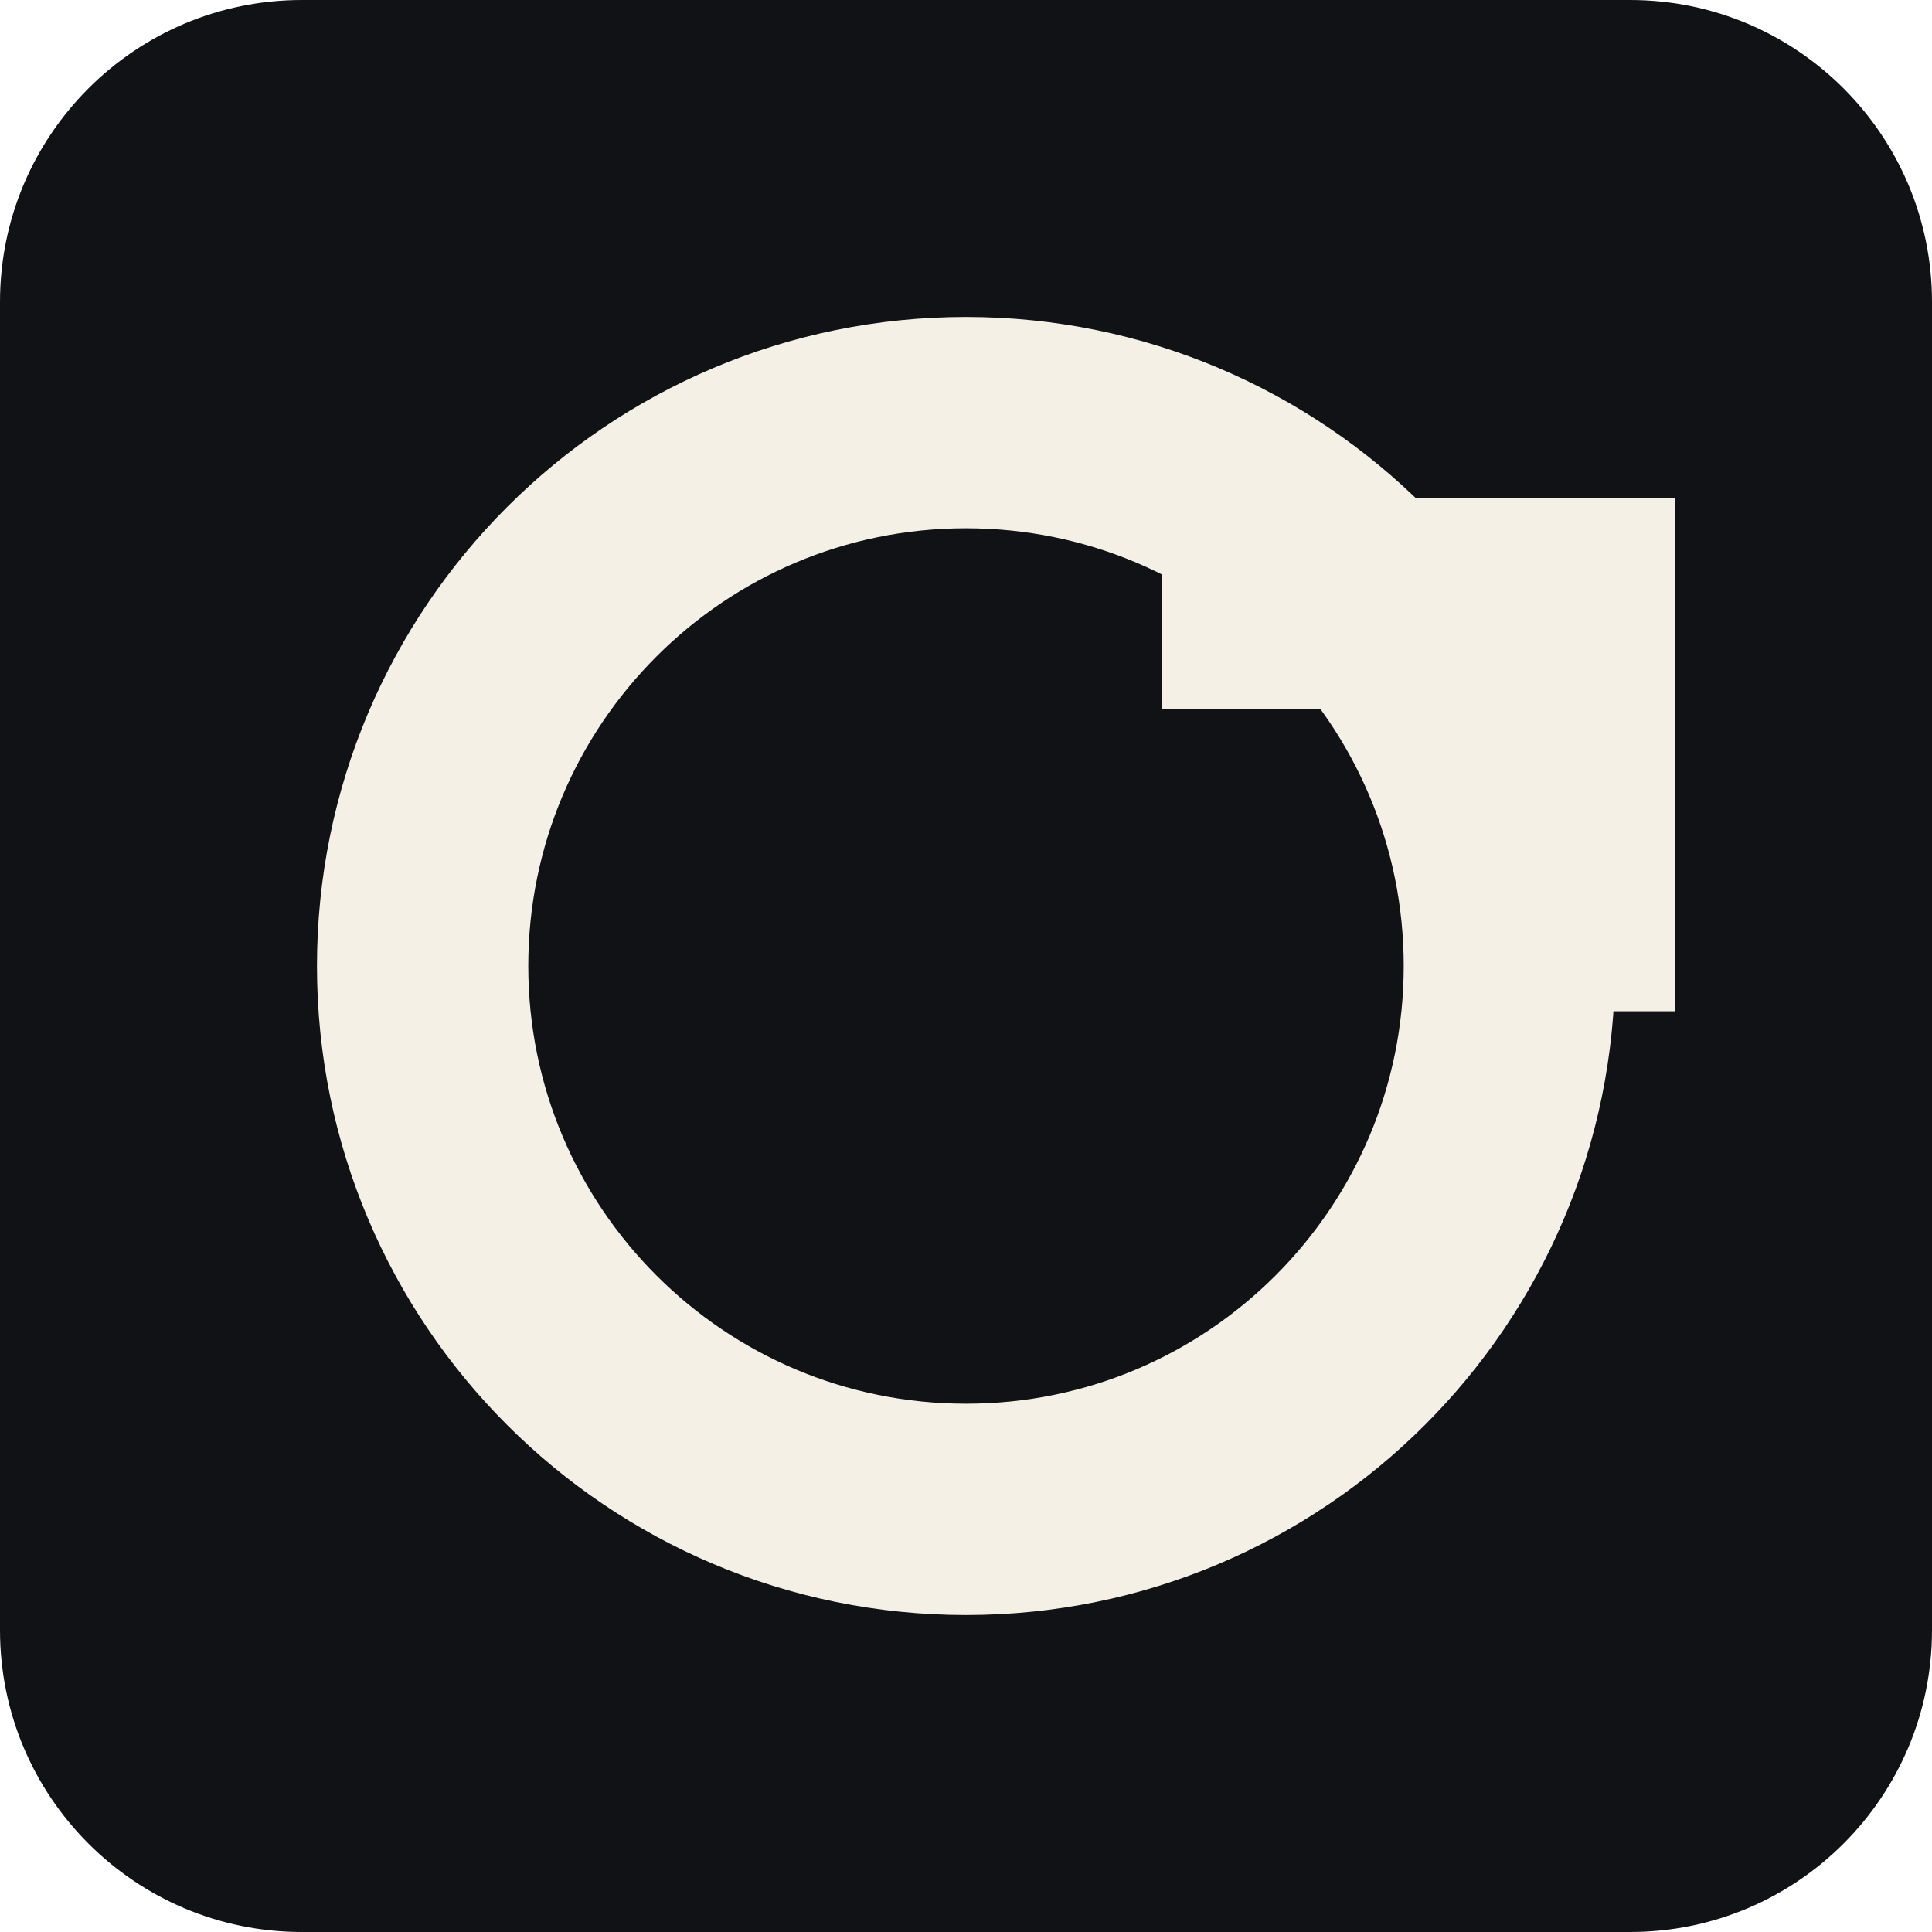
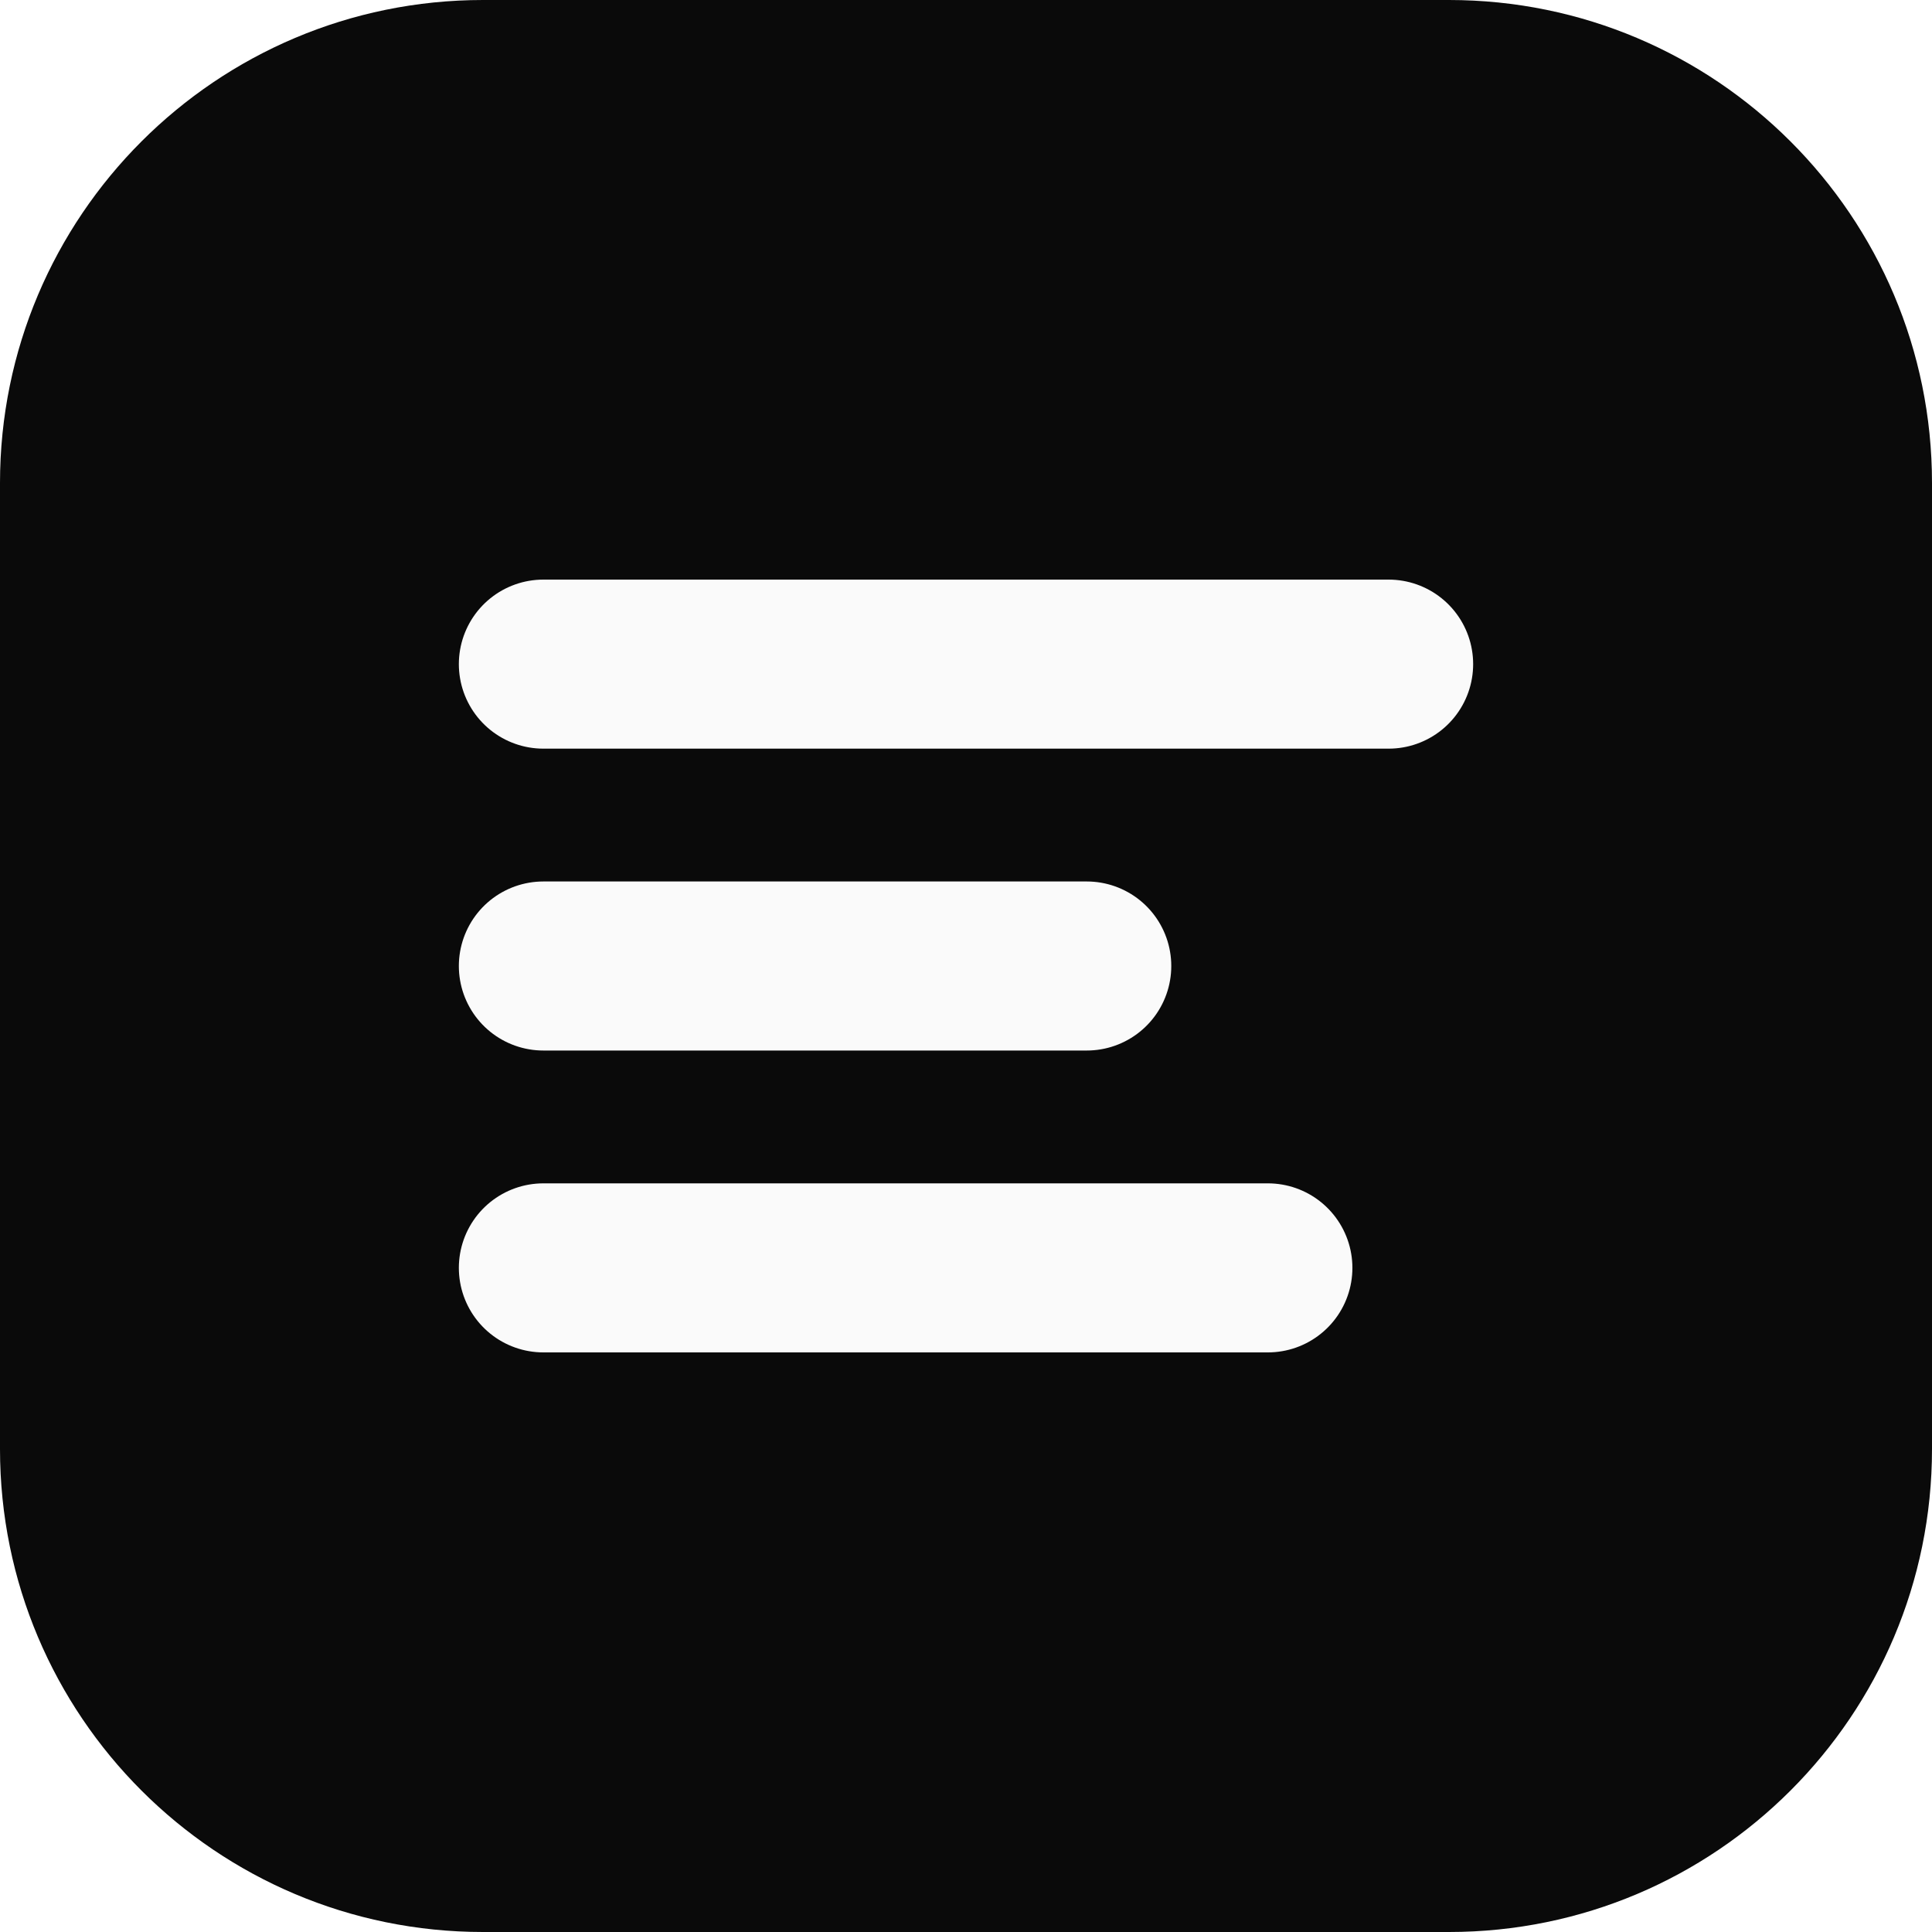
<svg xmlns="http://www.w3.org/2000/svg" viewBox="0 0 64 64" role="img" aria-label="OpenCV">
-   <rect width="64" height="64" rx="10" fill="#111216" />
-   <circle cx="32" cy="32" r="18" fill="none" stroke="#f4f0e6" stroke-width="7" />
-   <path d="M42 20h10v10" fill="none" stroke="#f4f0e6" stroke-width="7" stroke-linecap="square" />
+   <rect width="64" height="64" rx="16" fill="#0a0a0a" />
+   <path d="M18 22h28M18 32h18M18 42h24" stroke="#fafafa" stroke-width="5.6" stroke-linecap="round" fill="none" />
</svg>
